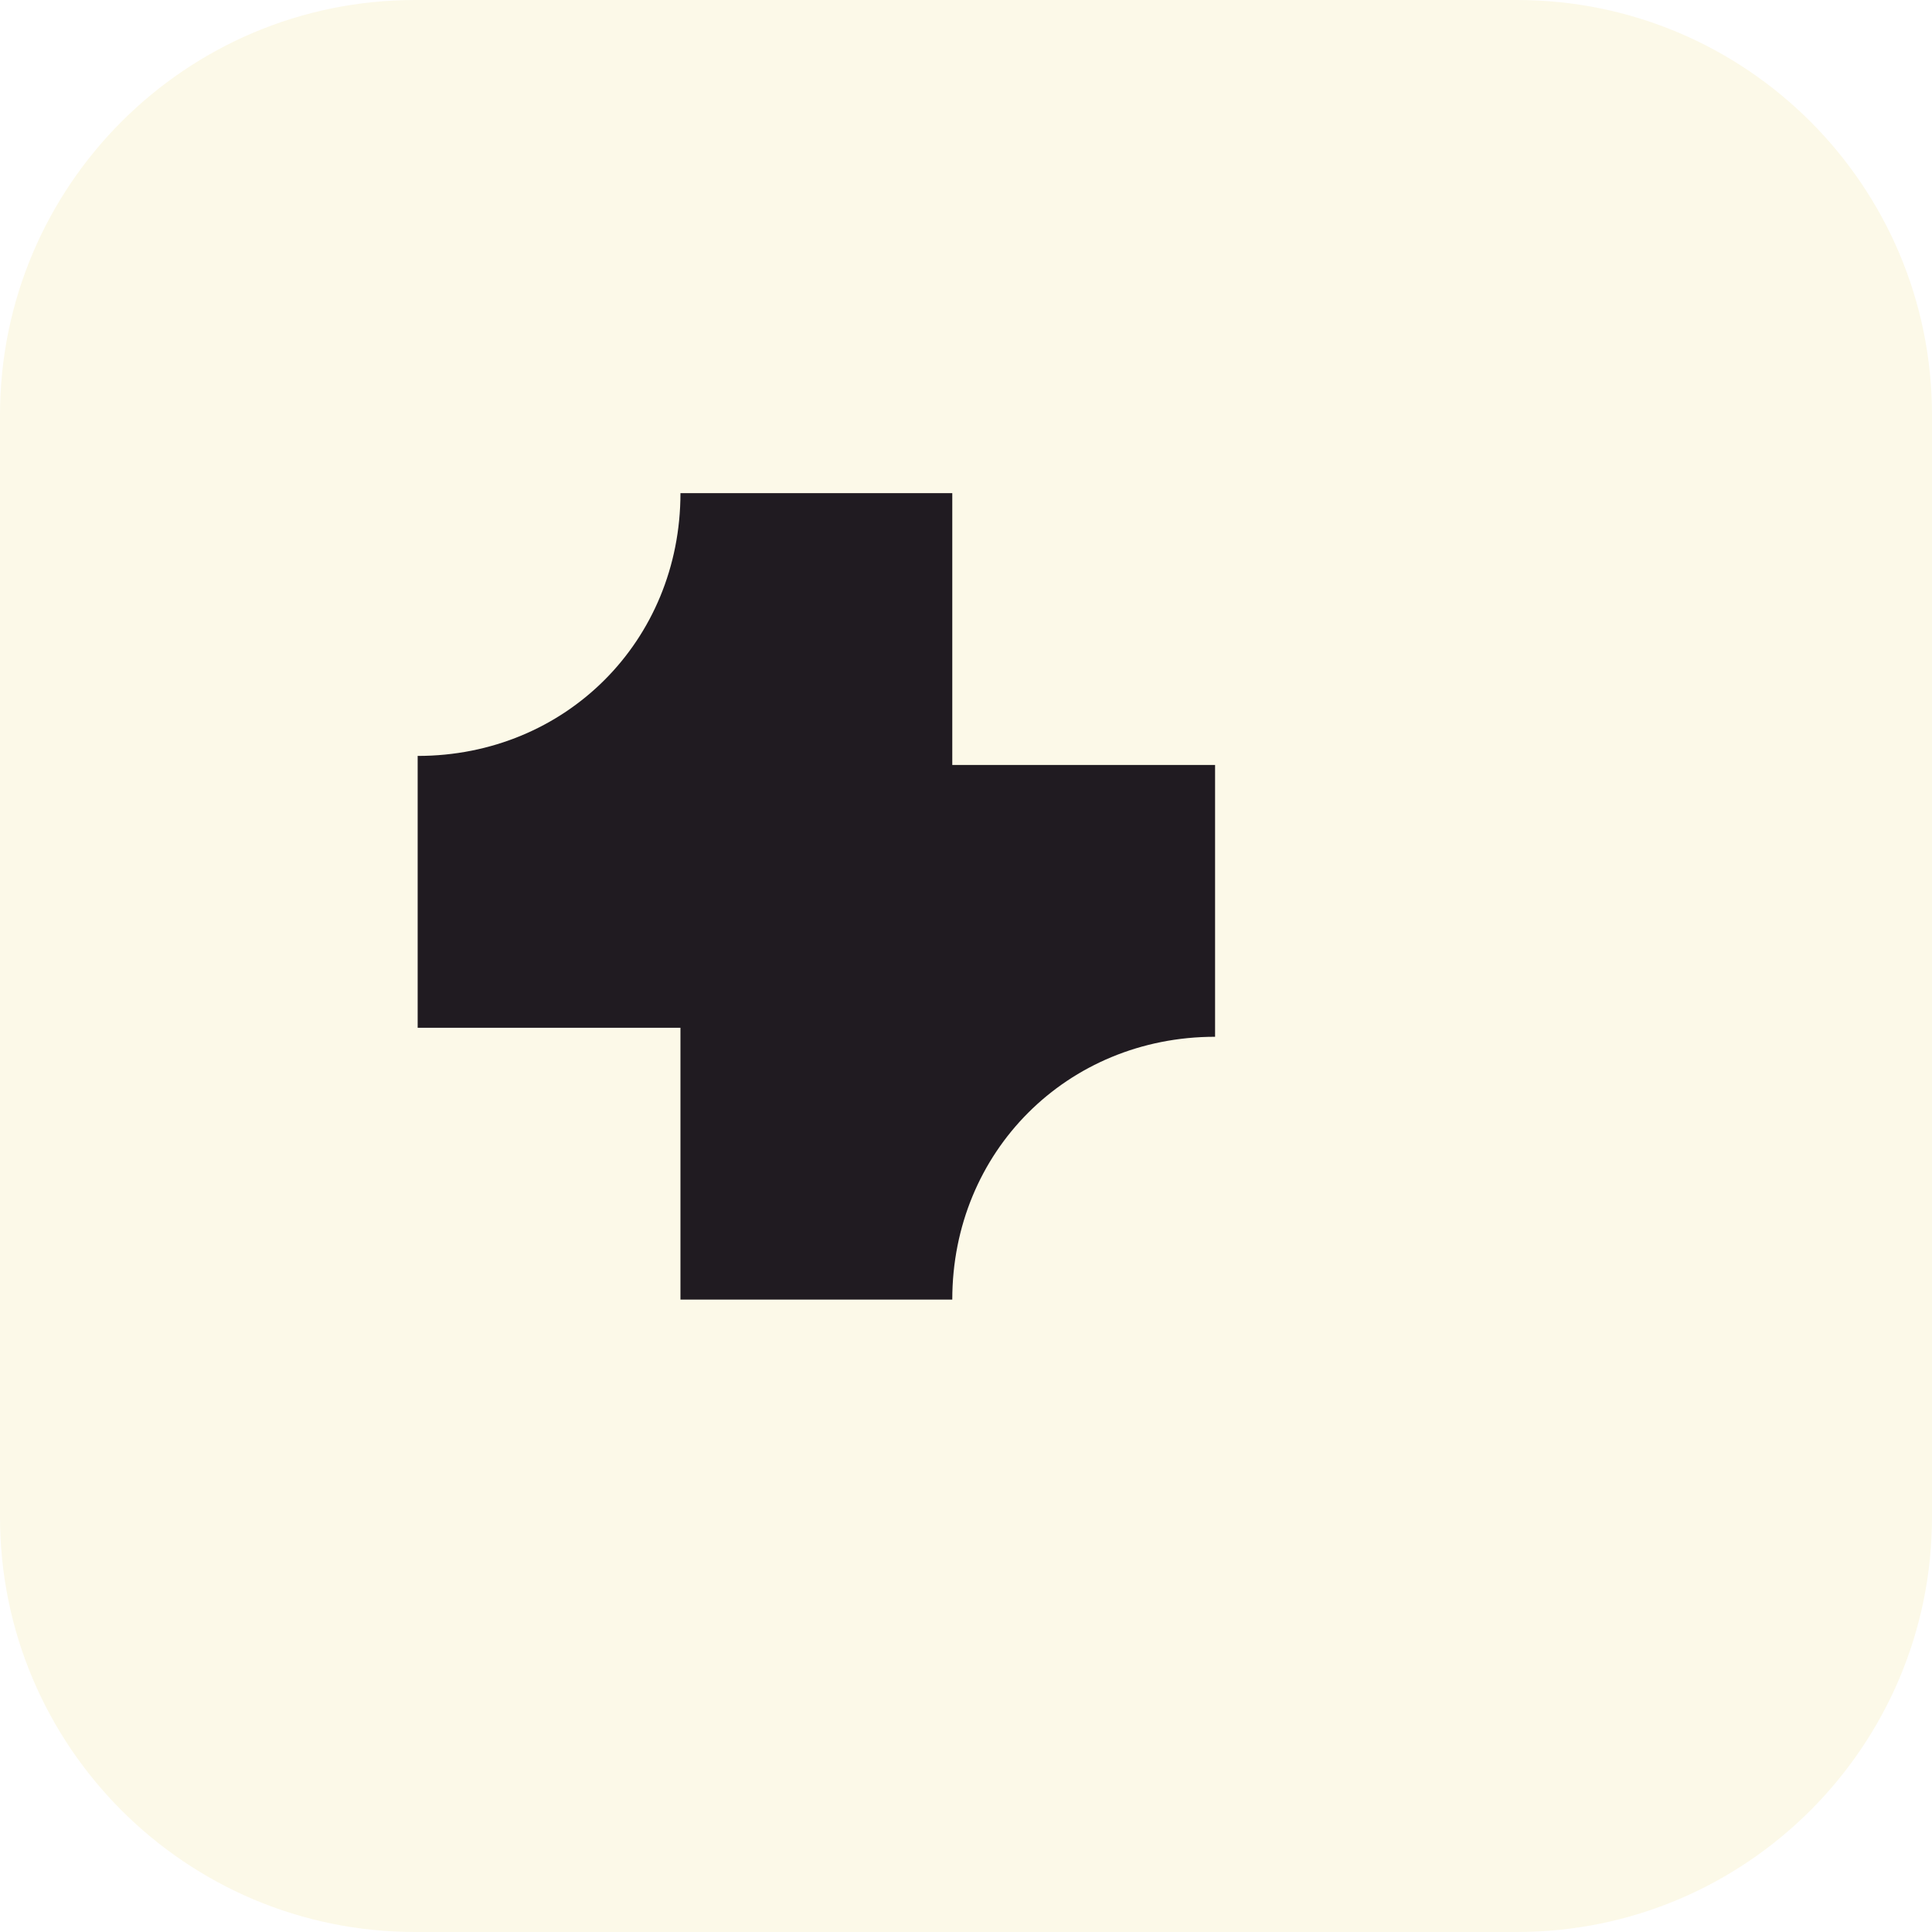
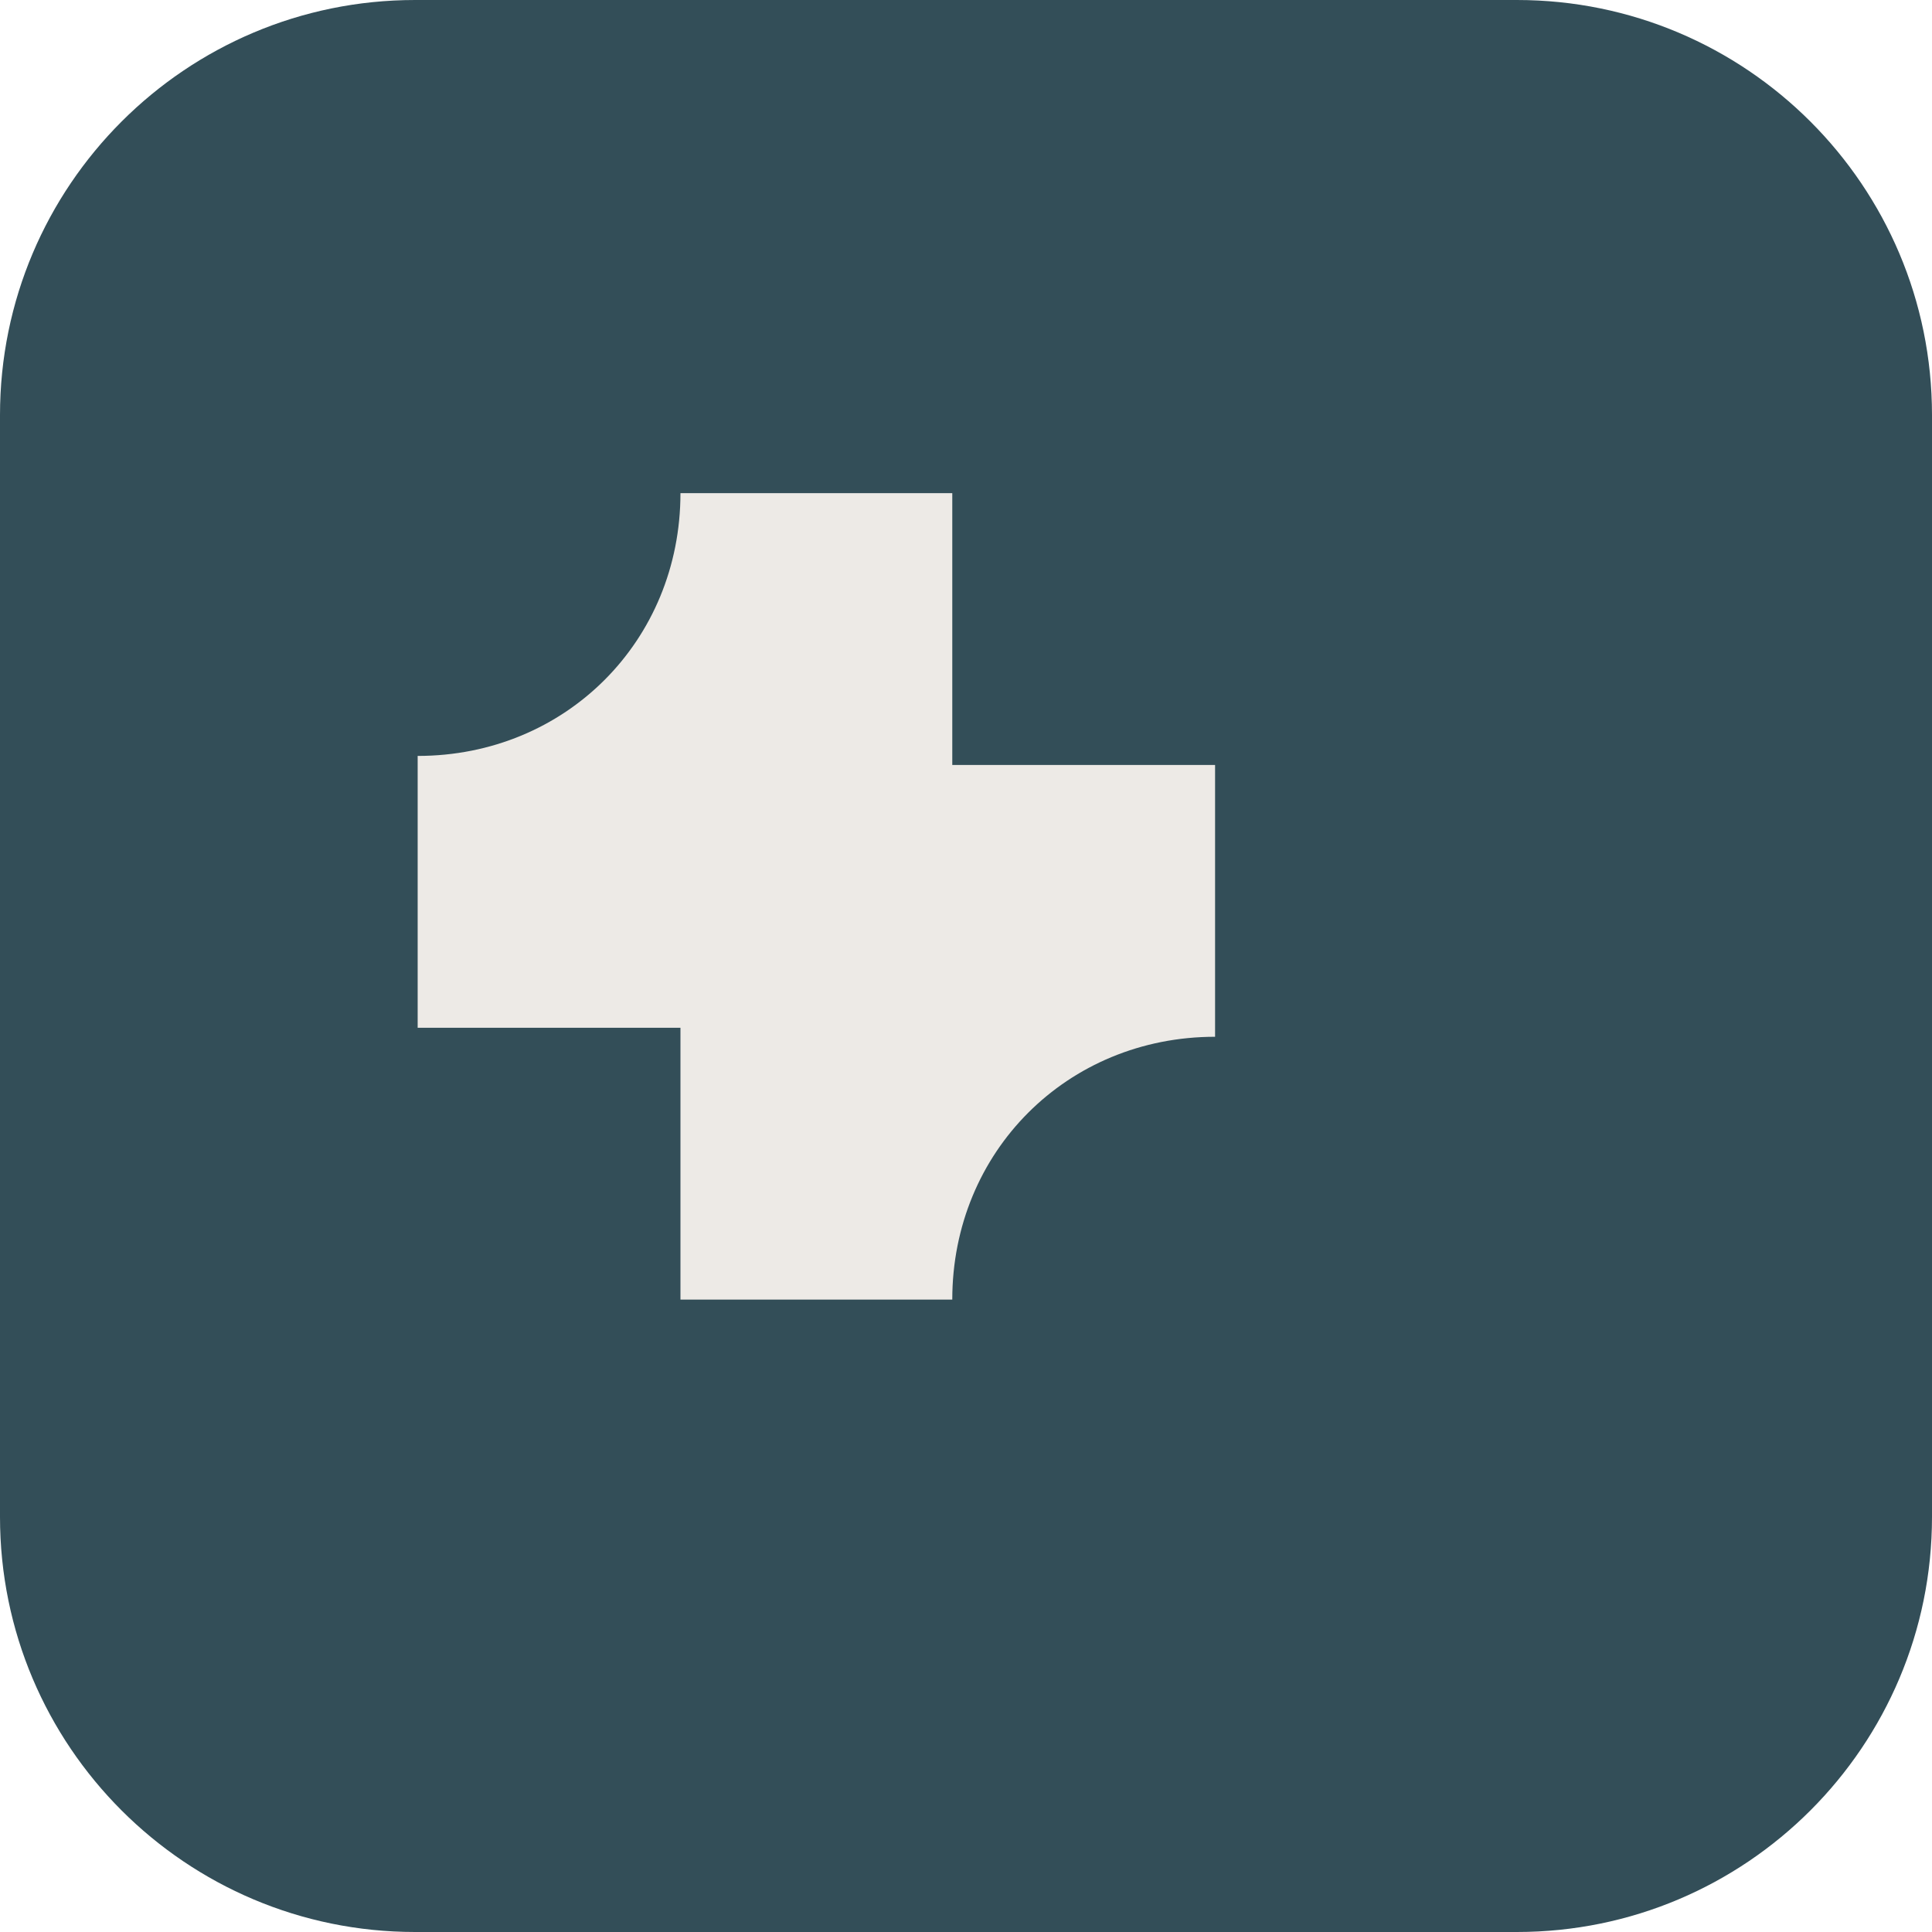
<svg xmlns="http://www.w3.org/2000/svg" width="512" height="512" viewBox="0 0 512 512">
-   <rect width="512" height="512" rx="110" fill="#FCF9E8" />
-   <path d="M370 216H291.7V137.7H213.4C213.4 180.3 180.3 213.4 137.7 213.4V291.7H213.4V370H291.7C291.7 327.4 324.8 294.3 367.4 294.3V216Z" fill="#201B21" transform="translate(-16, 4) scale(0.92)" />
+   <rect width="512" height="512" rx="110" fill="#334E58" />
+   <path d="M370 216H291.7V137.7H213.4C213.4 180.3 180.3 213.4 137.7 213.4V291.7H213.4V370H291.7C291.7 327.4 324.8 294.3 367.4 294.3V216Z" fill="#EDEAE6" transform="translate(-16, 4) scale(0.92)" />
</svg>
